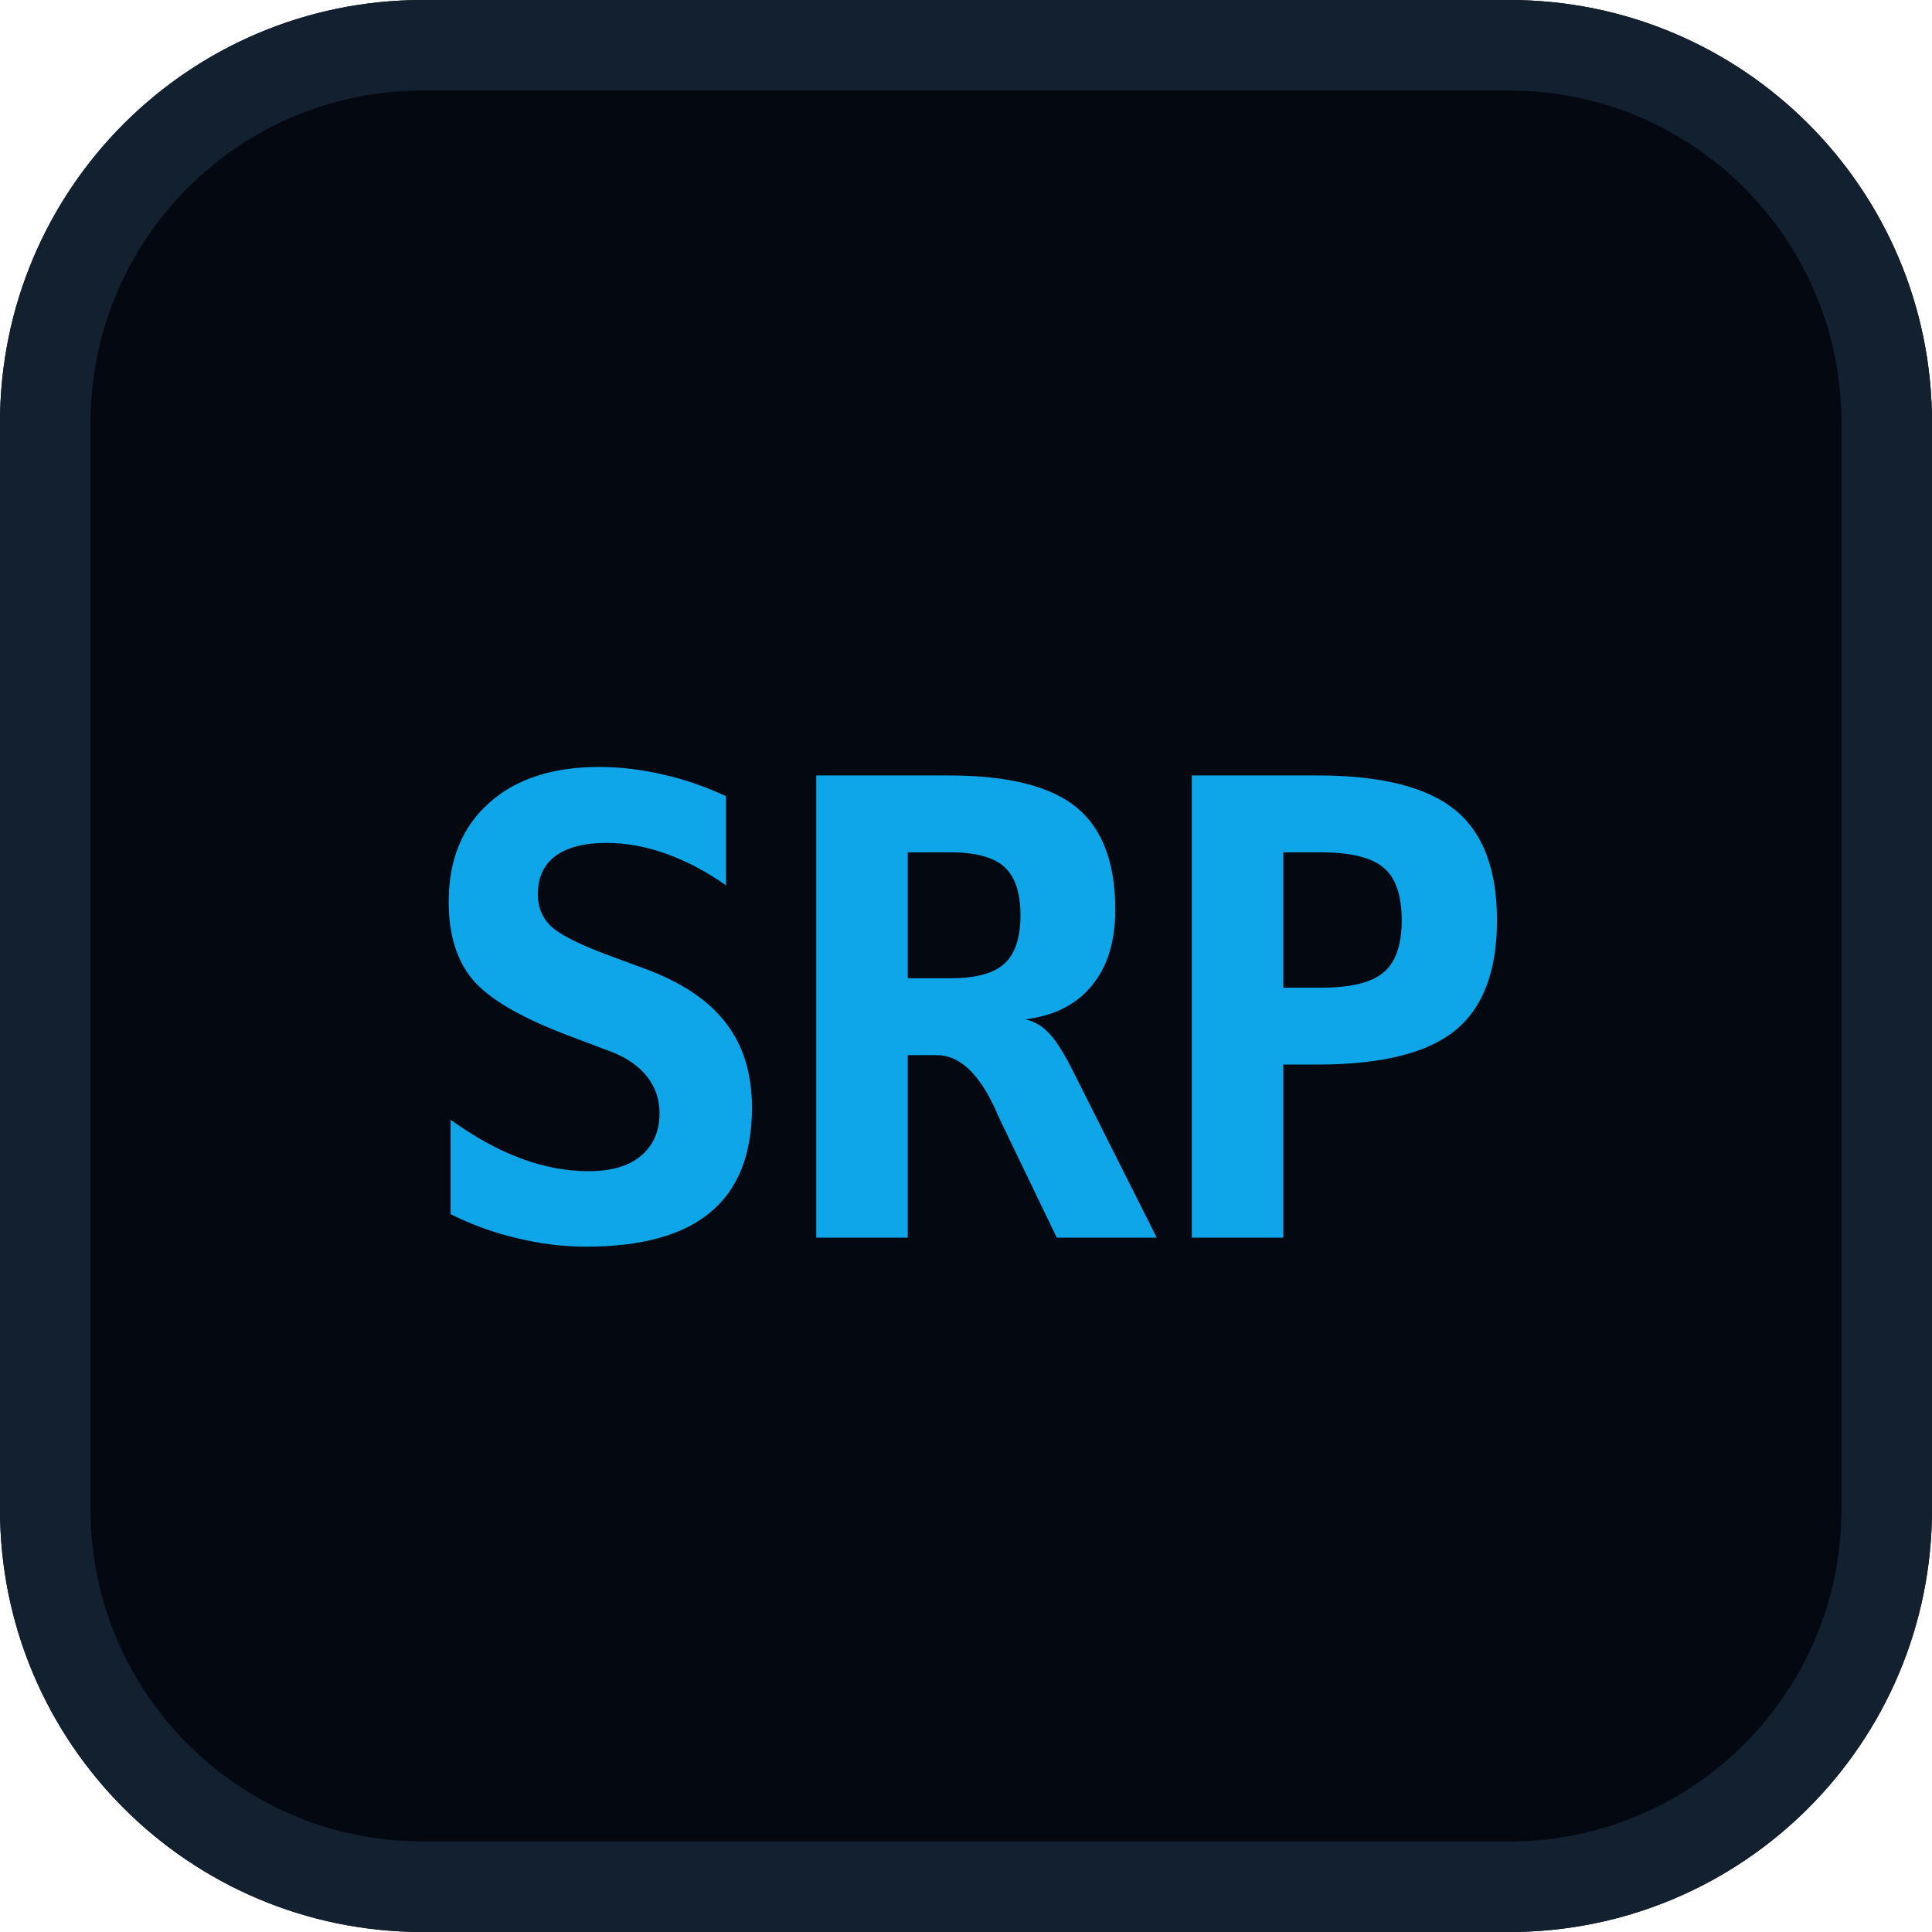
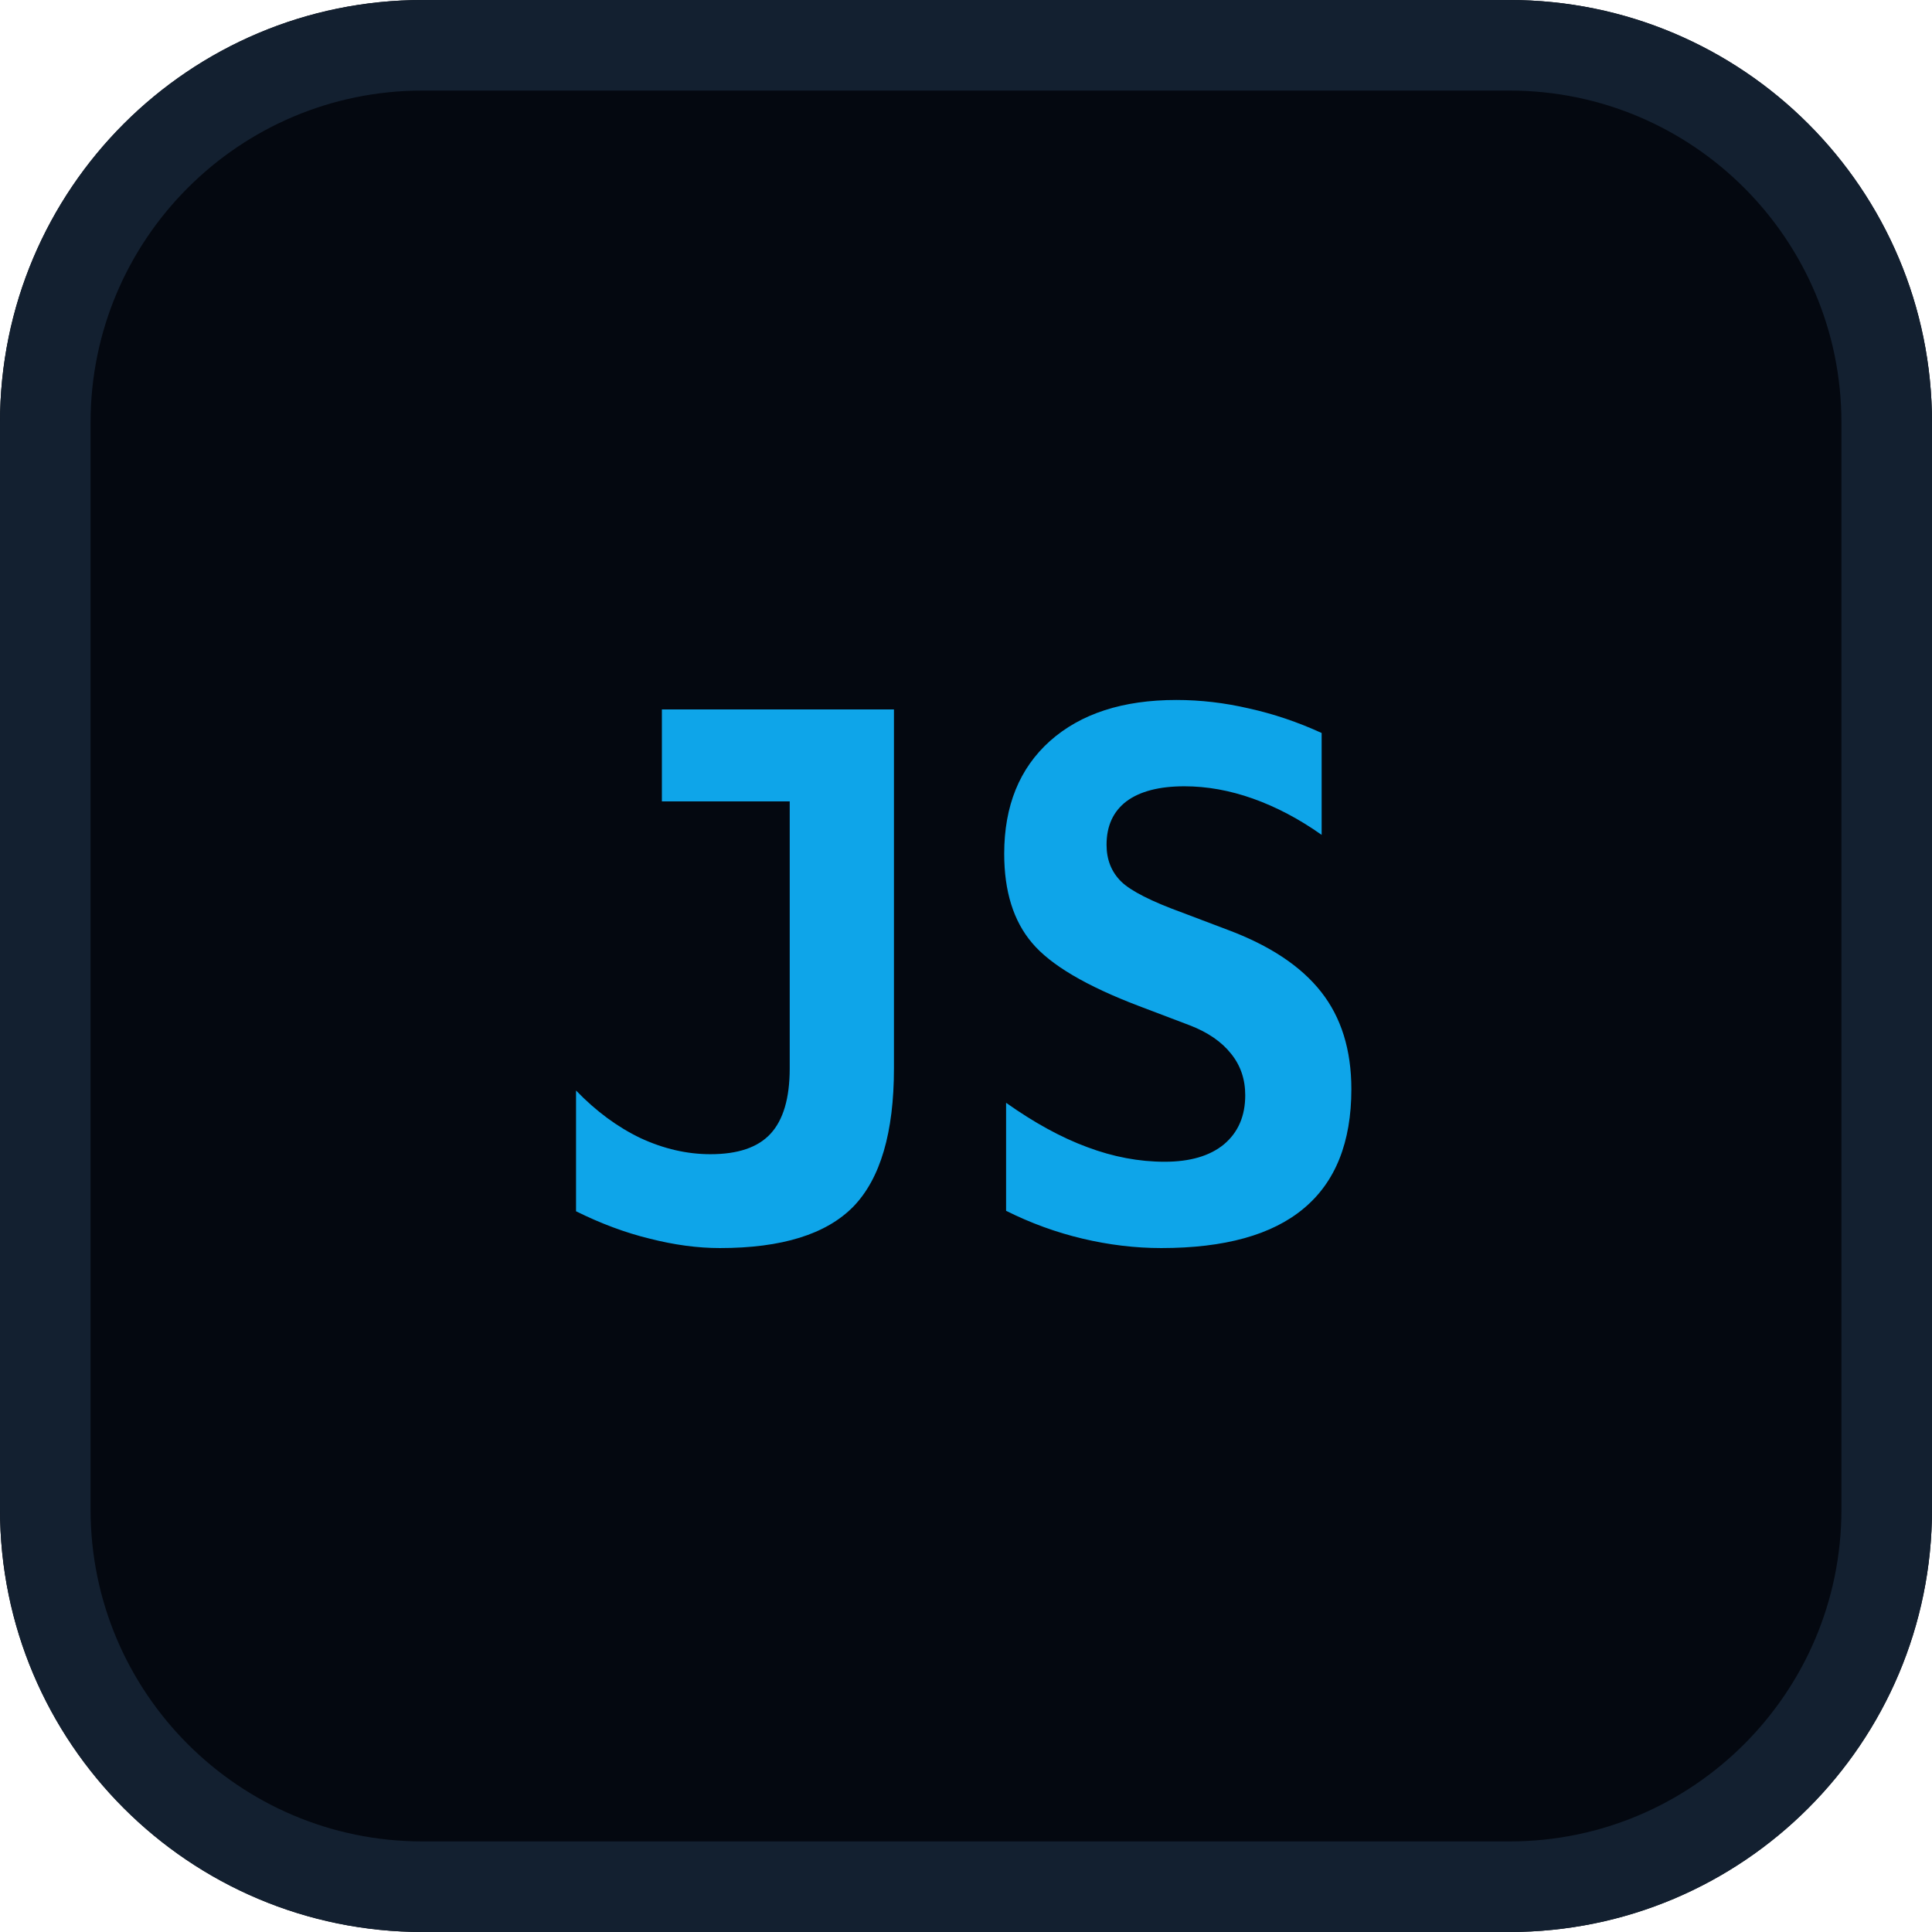
- <svg xmlns="http://www.w3.org/2000/svg" viewBox="0 0 64 64" role="img" aria-label="SRP">
+ <svg xmlns="http://www.w3.org/2000/svg" viewBox="0 0 64 64" role="img" aria-label="J-Space">
  <rect width="64" height="64" rx="14" fill="#040810" />
  <rect x="1.5" y="1.5" width="61" height="61" rx="12.5" fill="none" stroke="#132030" stroke-width="3" />
-   <text x="32" y="41" text-anchor="middle" font-family="'JetBrains Mono',Consolas,monospace" font-size="21" font-weight="700" letter-spacing="-0.5" fill="#0ea5e9">SRP</text>
+   <text x="32" y="41" text-anchor="middle" font-family="'JetBrains Mono',Consolas,monospace" font-size="24" font-weight="700" letter-spacing="-0.5" fill="#0ea5e9">JS</text>
</svg>
